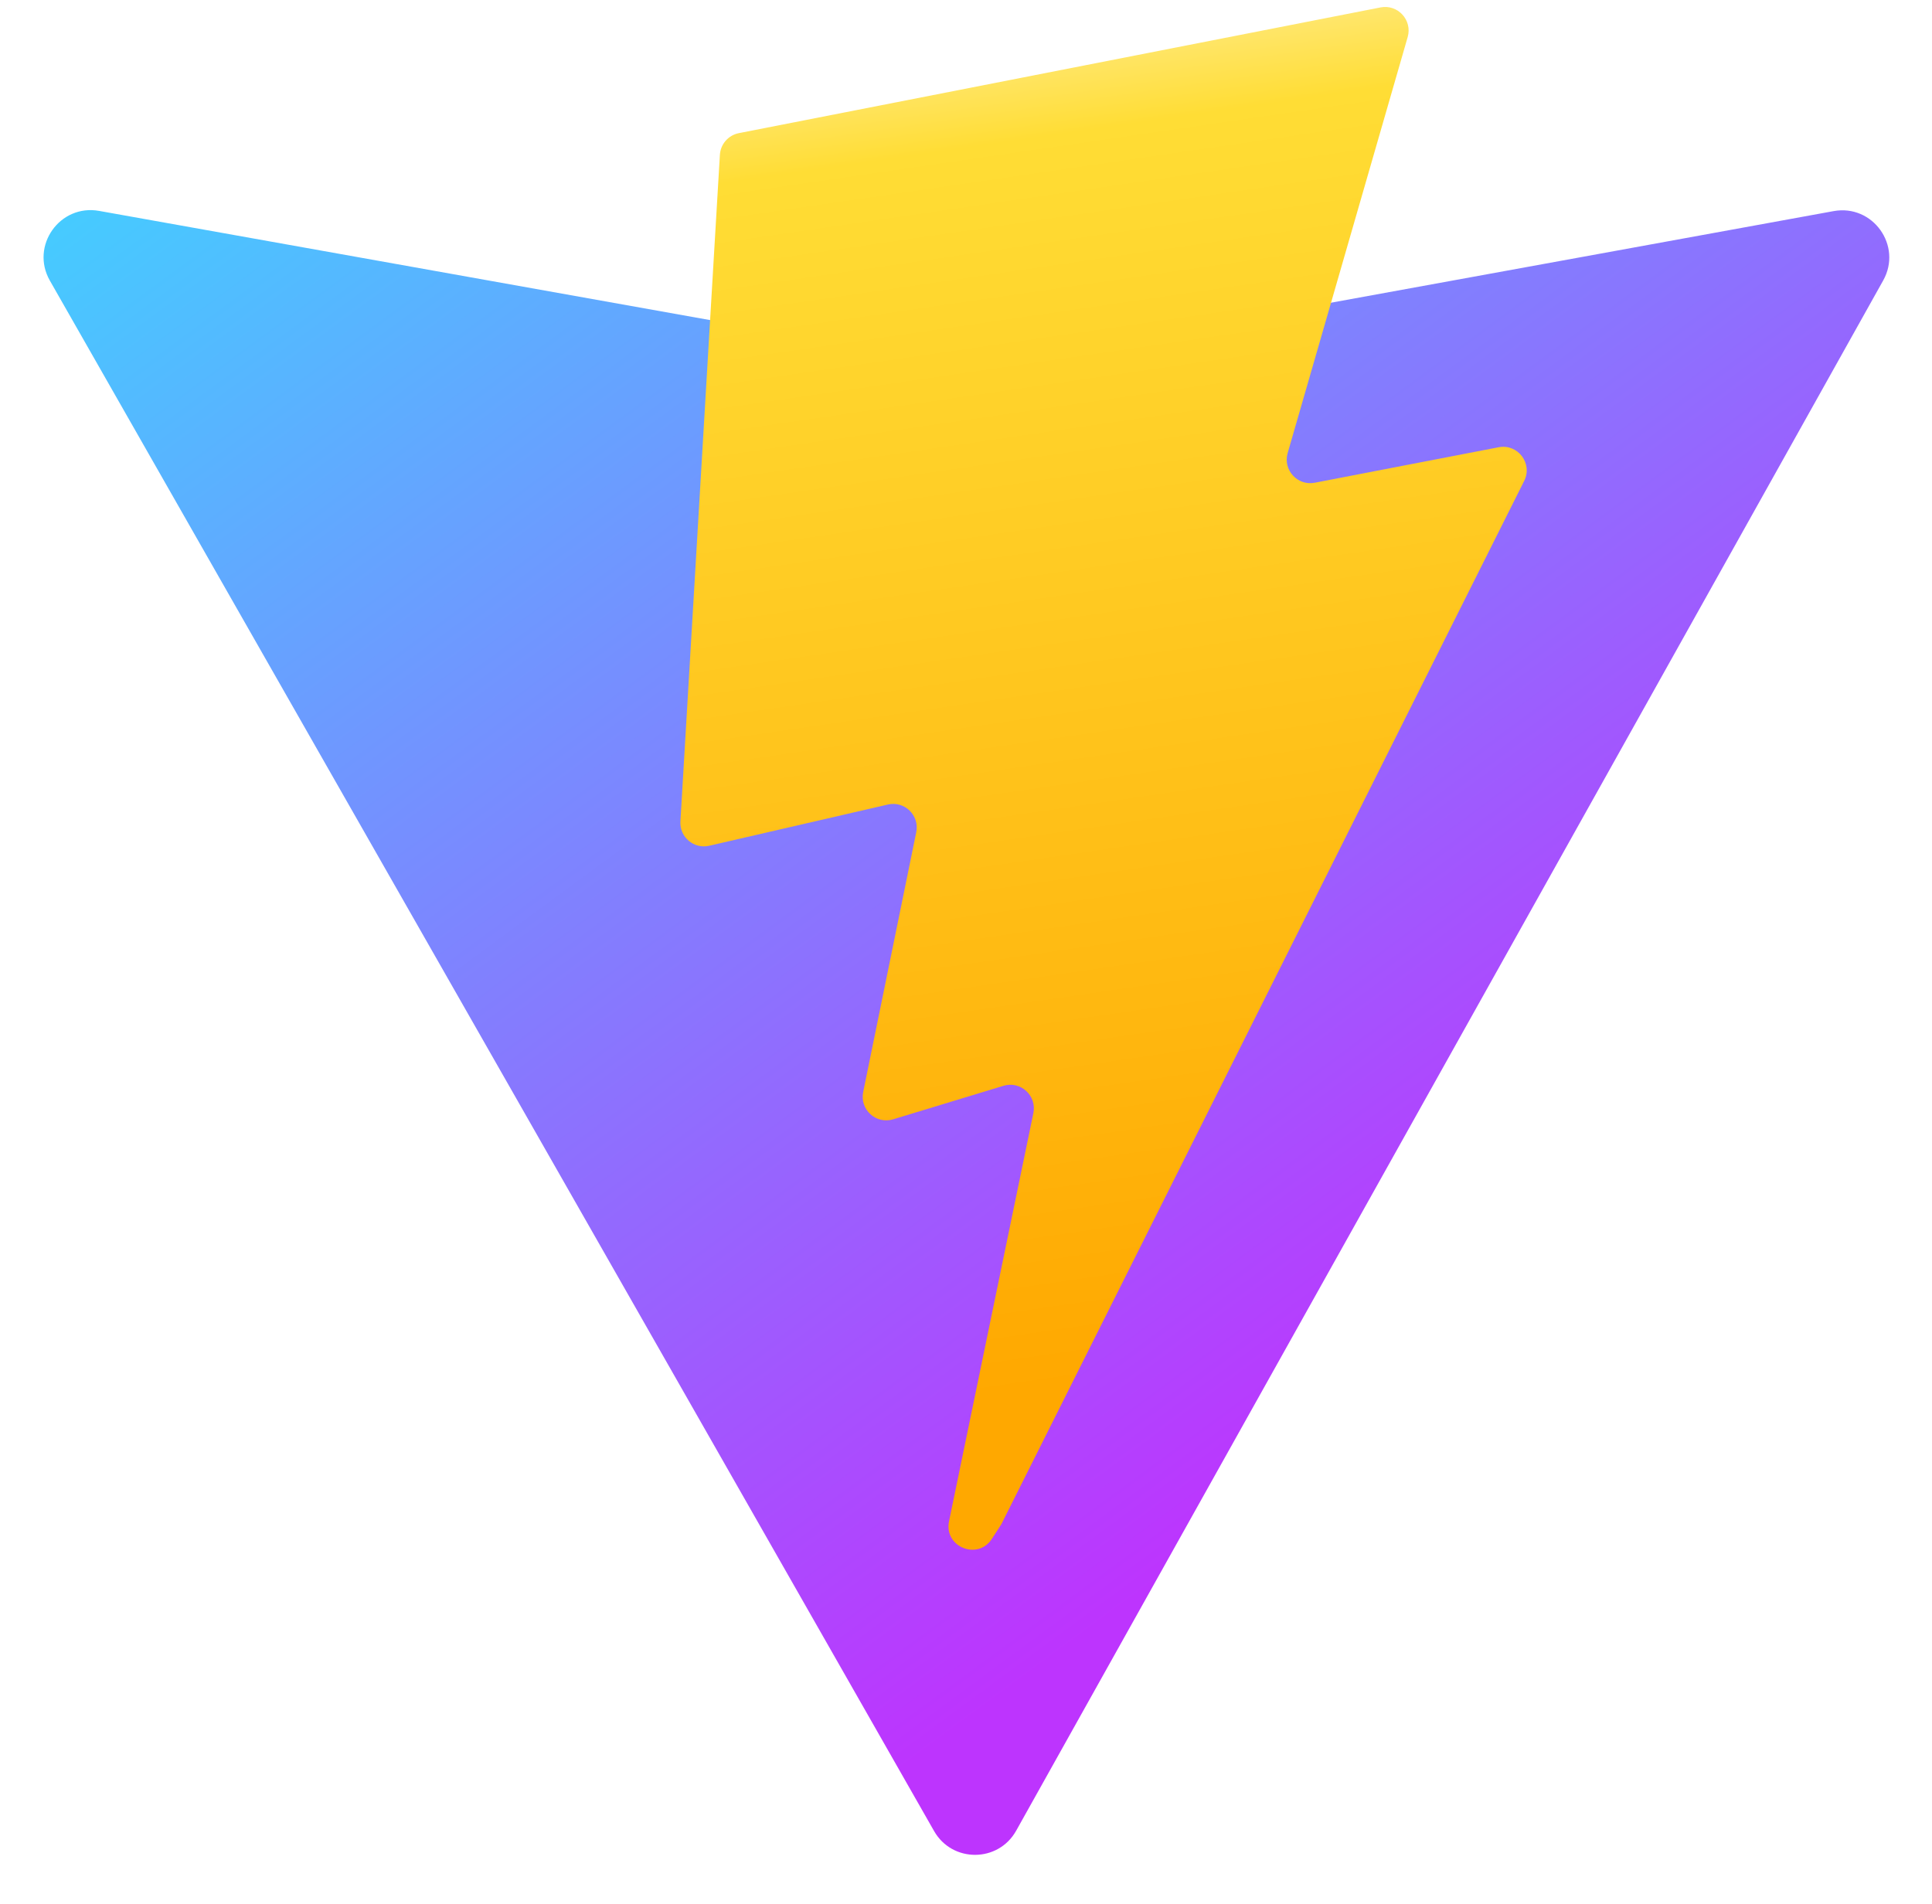
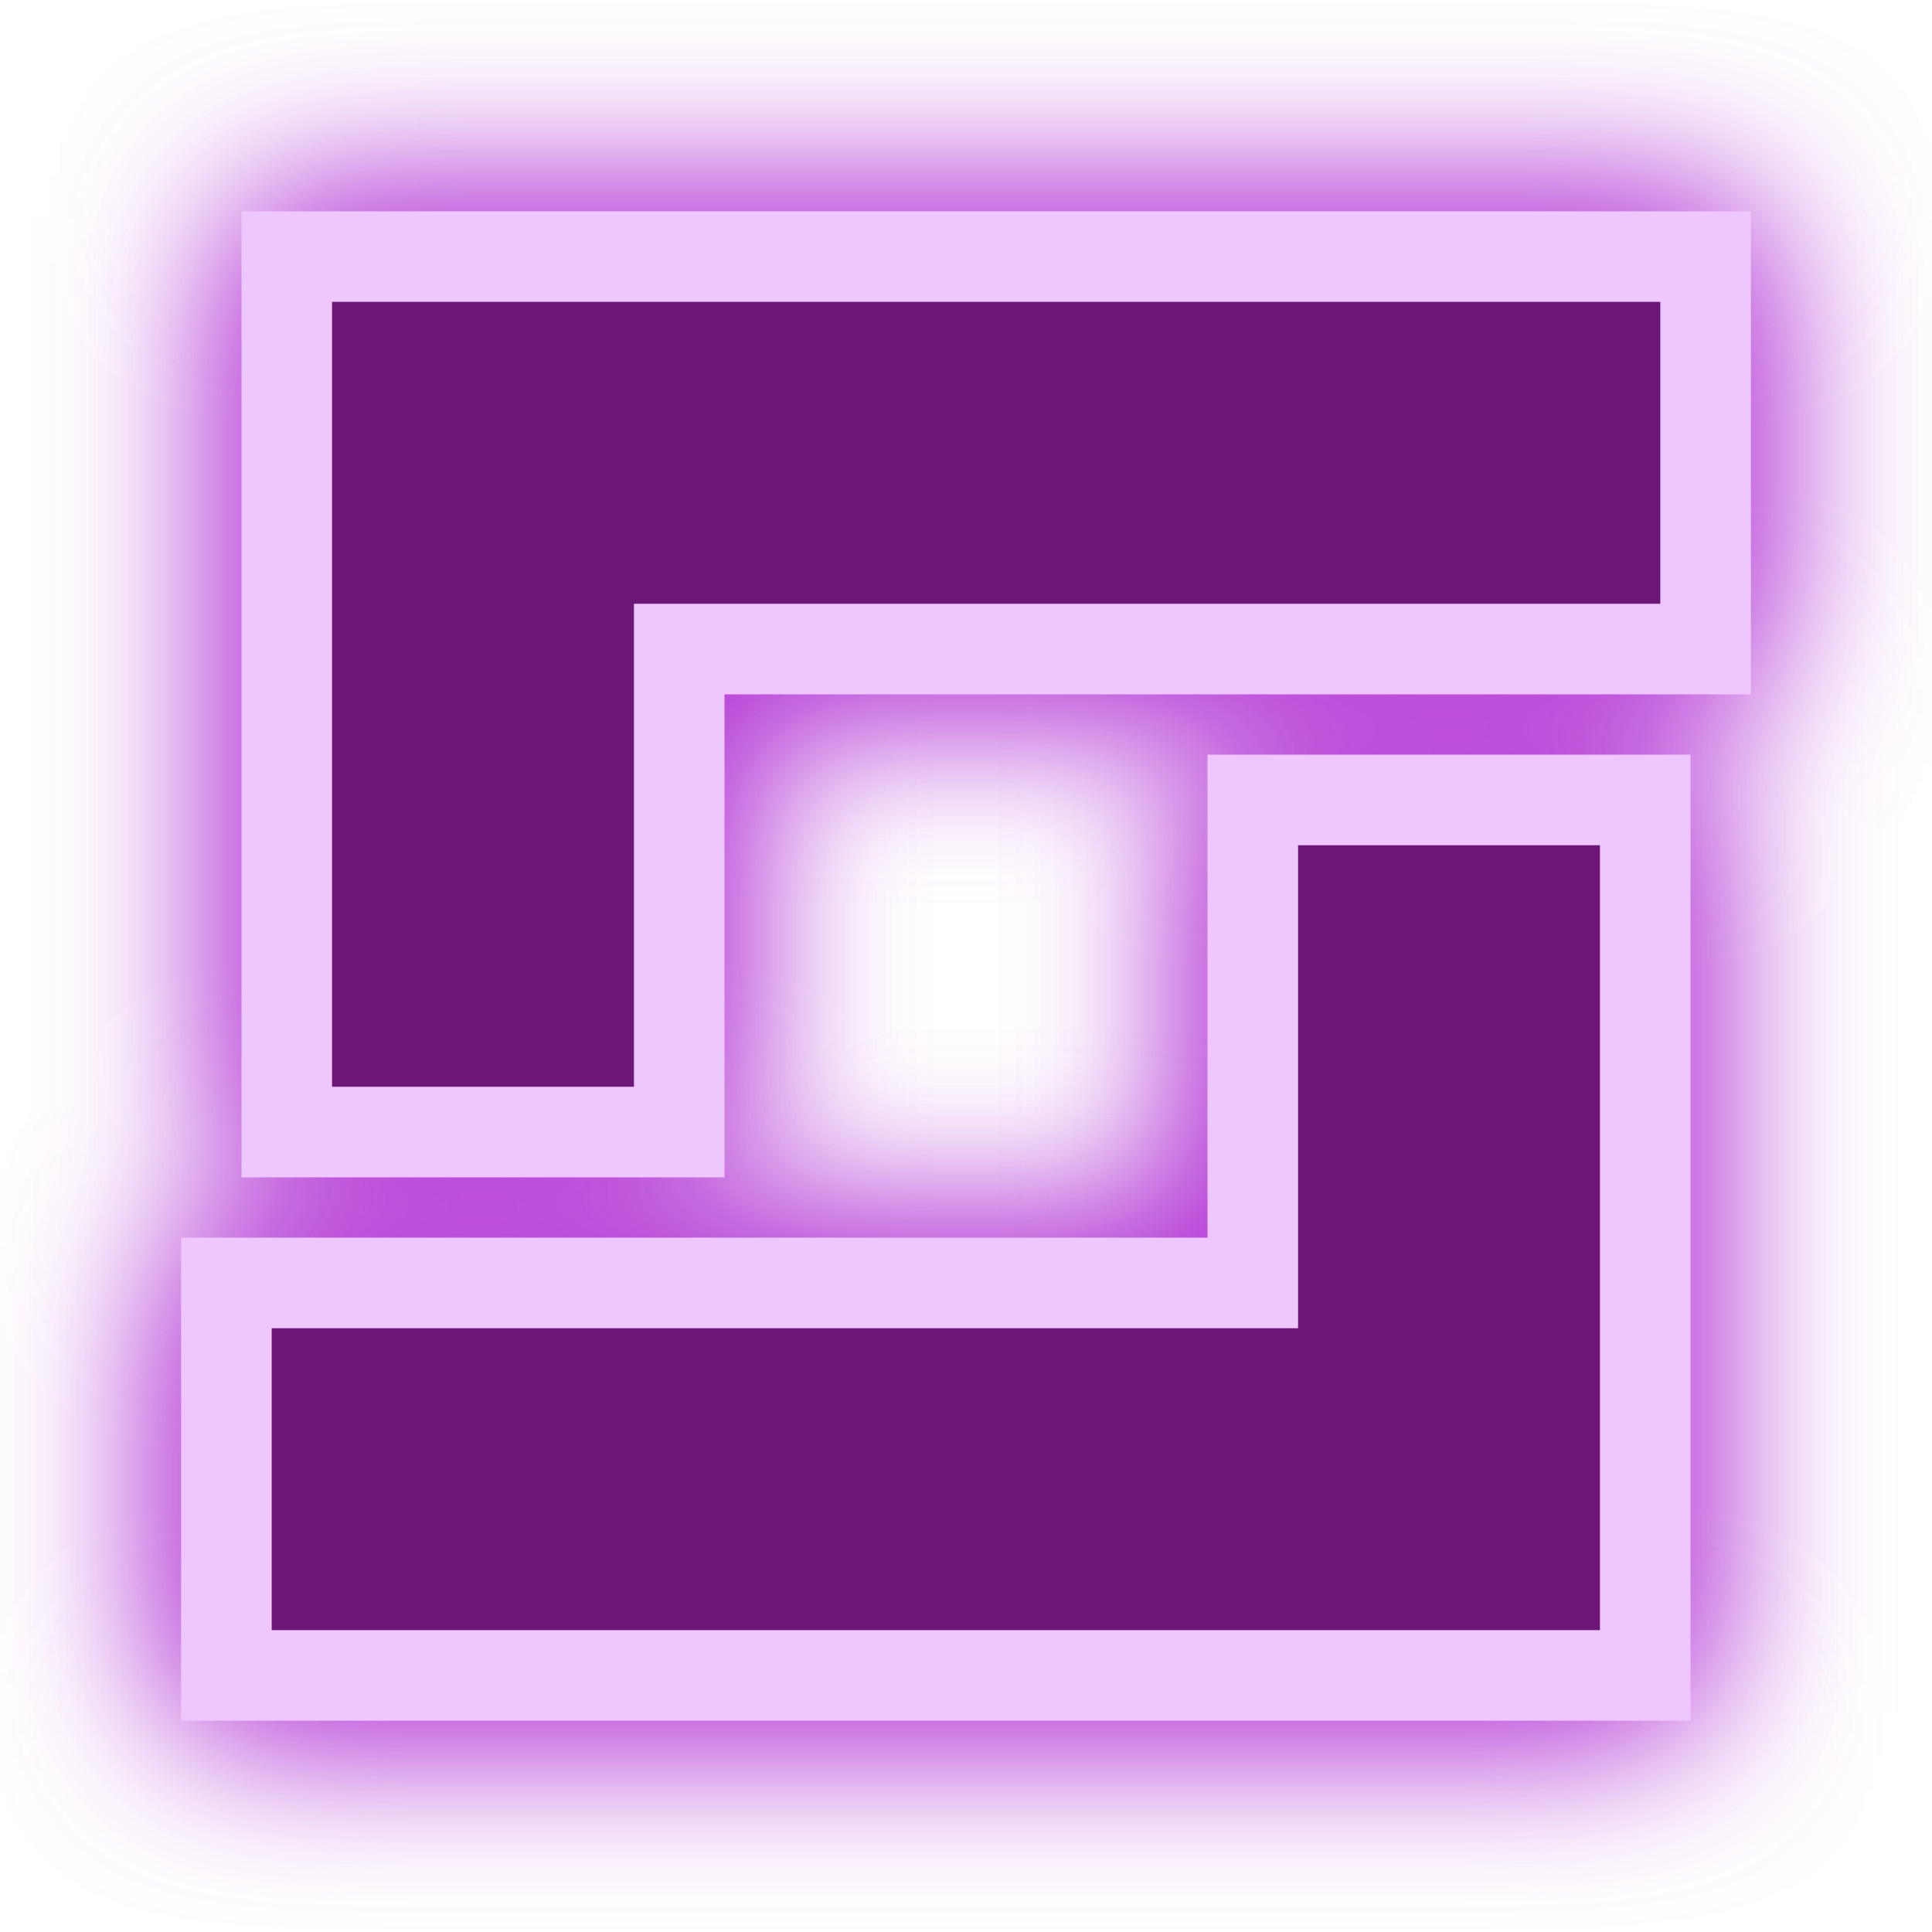
- <svg xmlns="http://www.w3.org/2000/svg" width="410" height="404" viewBox="0 0 410 404" fill="none">
-   <path d="M399.641 59.525L215.643 388.545C211.844 395.338 202.084 395.378 198.228 388.618L10.582 59.556C6.381 52.19 12.68 43.267 21.028 44.759L205.223 77.682C206.398 77.892 207.601 77.89 208.776 77.676L389.119 44.806C397.439 43.289 403.768 52.143 399.641 59.525Z" fill="url(#paint0_linear)" />
-   <path d="M292.965 1.574L156.801 28.255C154.563 28.694 152.906 30.59 152.771 32.866L144.395 174.33C144.198 177.662 147.258 180.248 150.51 179.498L188.42 170.749C191.967 169.931 195.172 173.055 194.443 176.622L183.18 231.775C182.422 235.487 185.907 238.661 189.532 237.56L212.947 230.446C216.577 229.344 220.065 232.527 219.297 236.242L201.398 322.875C200.278 328.294 207.486 331.249 210.492 326.603L212.5 323.5L323.454 102.072C325.312 98.365 322.108 94.137 318.036 94.923L279.014 102.454C275.347 103.161 272.227 99.746 273.262 96.158L298.731 7.867C299.767 4.273 296.636 0.855 292.965 1.574Z" fill="url(#paint1_linear)" />
-   <defs>
+ <svg xmlns="http://www.w3.org/2000/svg" width="512" height="512" viewBox="0 0 512 512" fill="none" version="1.1" id="svg6" xml:space="preserve">
+   <defs id="defs6">
    <linearGradient id="paint0_linear" x1="6" y1="33" x2="235" y2="344" gradientUnits="userSpaceOnUse">
-       <stop stop-color="#41D1FF" />
-       <stop offset="1" stop-color="#BD34FE" />
+       <stop stop-color="#41D1FF" id="stop2" />
+       <stop offset="1" stop-color="#BD34FE" id="stop3" />
    </linearGradient>
    <linearGradient id="paint1_linear" x1="194.651" y1="8.818" x2="236.076" y2="292.989" gradientUnits="userSpaceOnUse">
-       <stop stop-color="#FFEA83" />
-       <stop offset="0.083" stop-color="#FFDD35" />
-       <stop offset="1" stop-color="#FFA800" />
+       <stop stop-color="#FFEA83" id="stop4" />
+       <stop offset="0.083" stop-color="#FFDD35" id="stop5" />
+       <stop offset="1" stop-color="#FFA800" id="stop6" />
    </linearGradient>
+     <filter y="-0.18" height="1.36" style="color-interpolation-filters:sRGB" id="filter27" x="-0.172" width="1.345">
+       <feGaussianBlur stdDeviation="6" result="result6" id="feGaussianBlur26" />
+       <feComposite result="result8" in="SourceGraphic" operator="atop" in2="result6" id="feComposite26" />
+       <feComposite result="result9" operator="over" in2="SourceAlpha" in="result8" id="feComposite27" />
+       <feColorMatrix values="1 0 0 0 0 0 1 0 0 0 0 0 1 0 0 0 0 0 1 0 " result="result10" id="feColorMatrix27" />
+       <feBlend in="result10" mode="normal" in2="result6" id="feBlend27" />
+     </filter>
  </defs>
+   <g id="g6" style="filter:url(#filter27)" transform="matrix(4,0,0,4,-4.3809414e-6,0.1499875)">
+     <path id="rect6" style="fill:#b53cd8;fill-opacity:1;stroke:#b53cd6;stroke-width:5;stroke-linecap:round;stroke-dasharray:none;stroke-opacity:1" d="m 19,16.963 h 94 v 26 H 45 v 32 H 19 Z" />
+     <path id="path6" style="fill:#b53cd8;fill-opacity:1;stroke:#b53cd6;stroke-width:5;stroke-linecap:round;stroke-dasharray:none;stroke-opacity:1" d="M 109,110.963 H 15 V 84.963 h 68 v -32 h 26 z" />
+   </g>
+   <g id="g6-4" transform="matrix(4,0,0,4,-4.3809414e-6,0)">
+     <path id="rect6-0" style="fill:#6d1678;fill-opacity:1;stroke:#efc7ff;stroke-width:6;stroke-linecap:round;stroke-dasharray:none;stroke-opacity:1" d="m 19,17 h 94 V 43 H 45 V 75 H 19 Z" />
+     <path id="path6-9" style="fill:#6d1678;fill-opacity:1;stroke:#efc7ff;stroke-width:6;stroke-linecap:round;stroke-dasharray:none;stroke-opacity:1" d="M 109,111 H 15 V 85 H 83 V 53 h 26 z" />
+   </g>
</svg>
